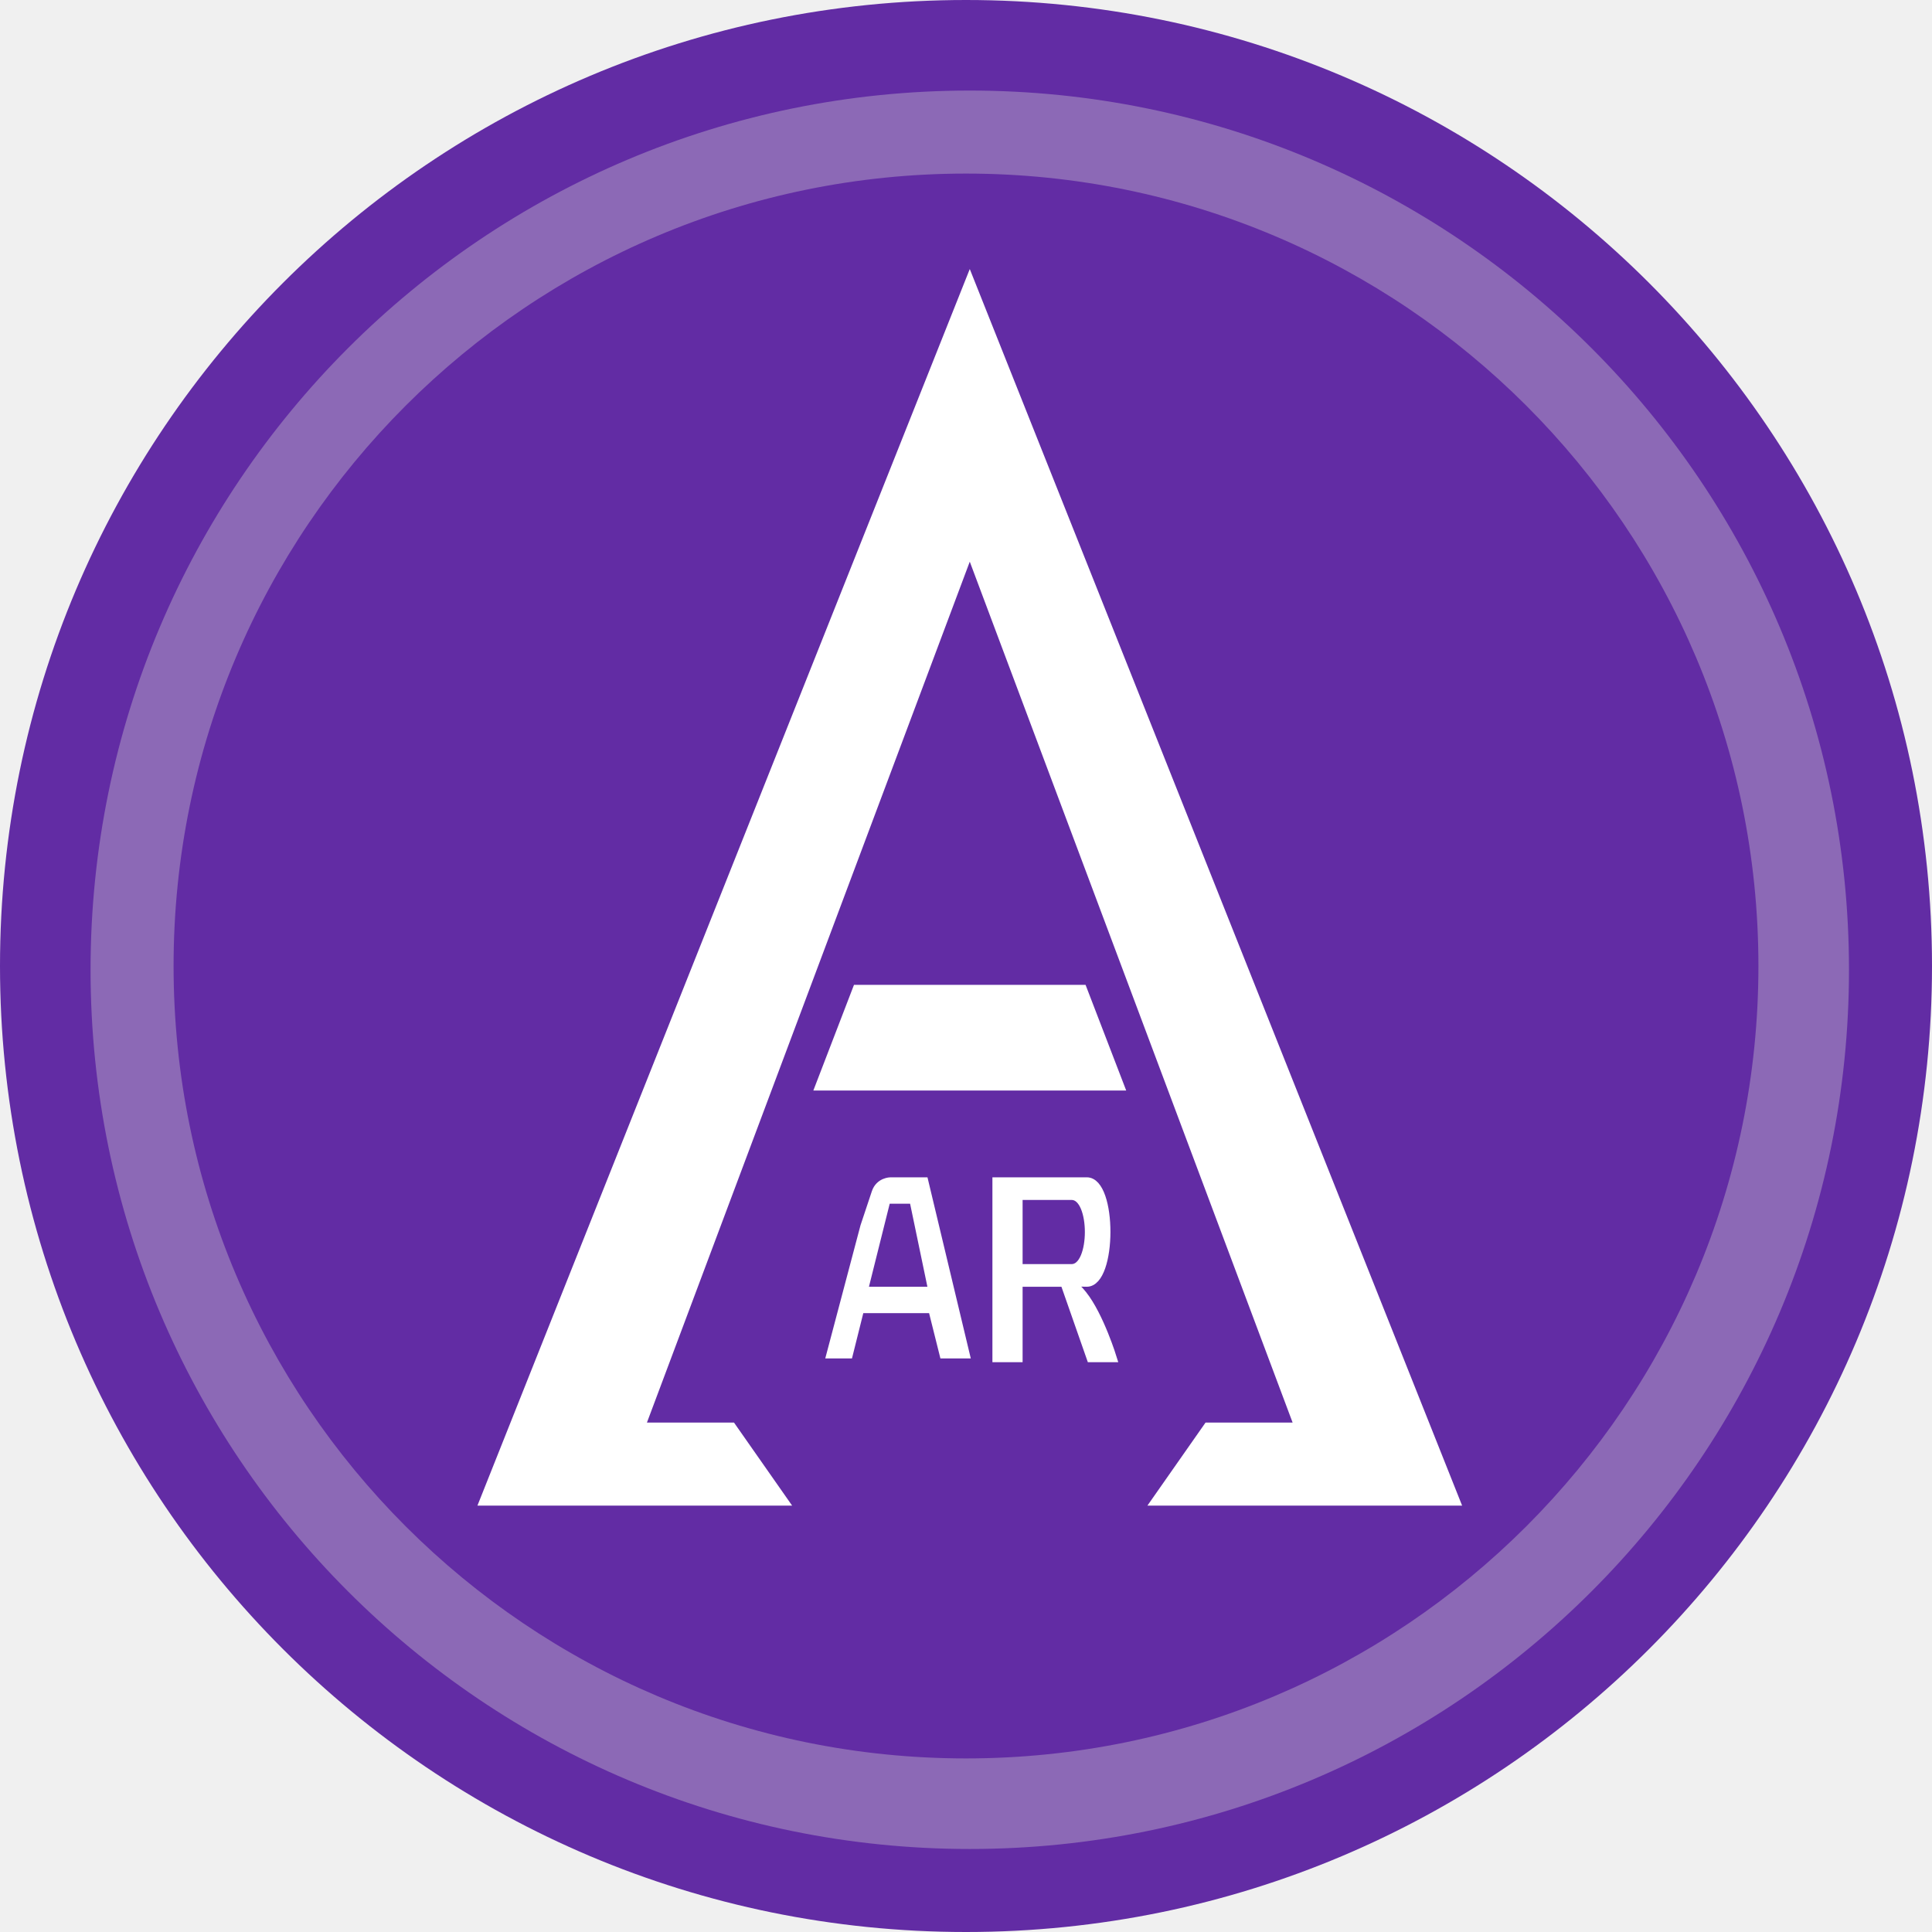
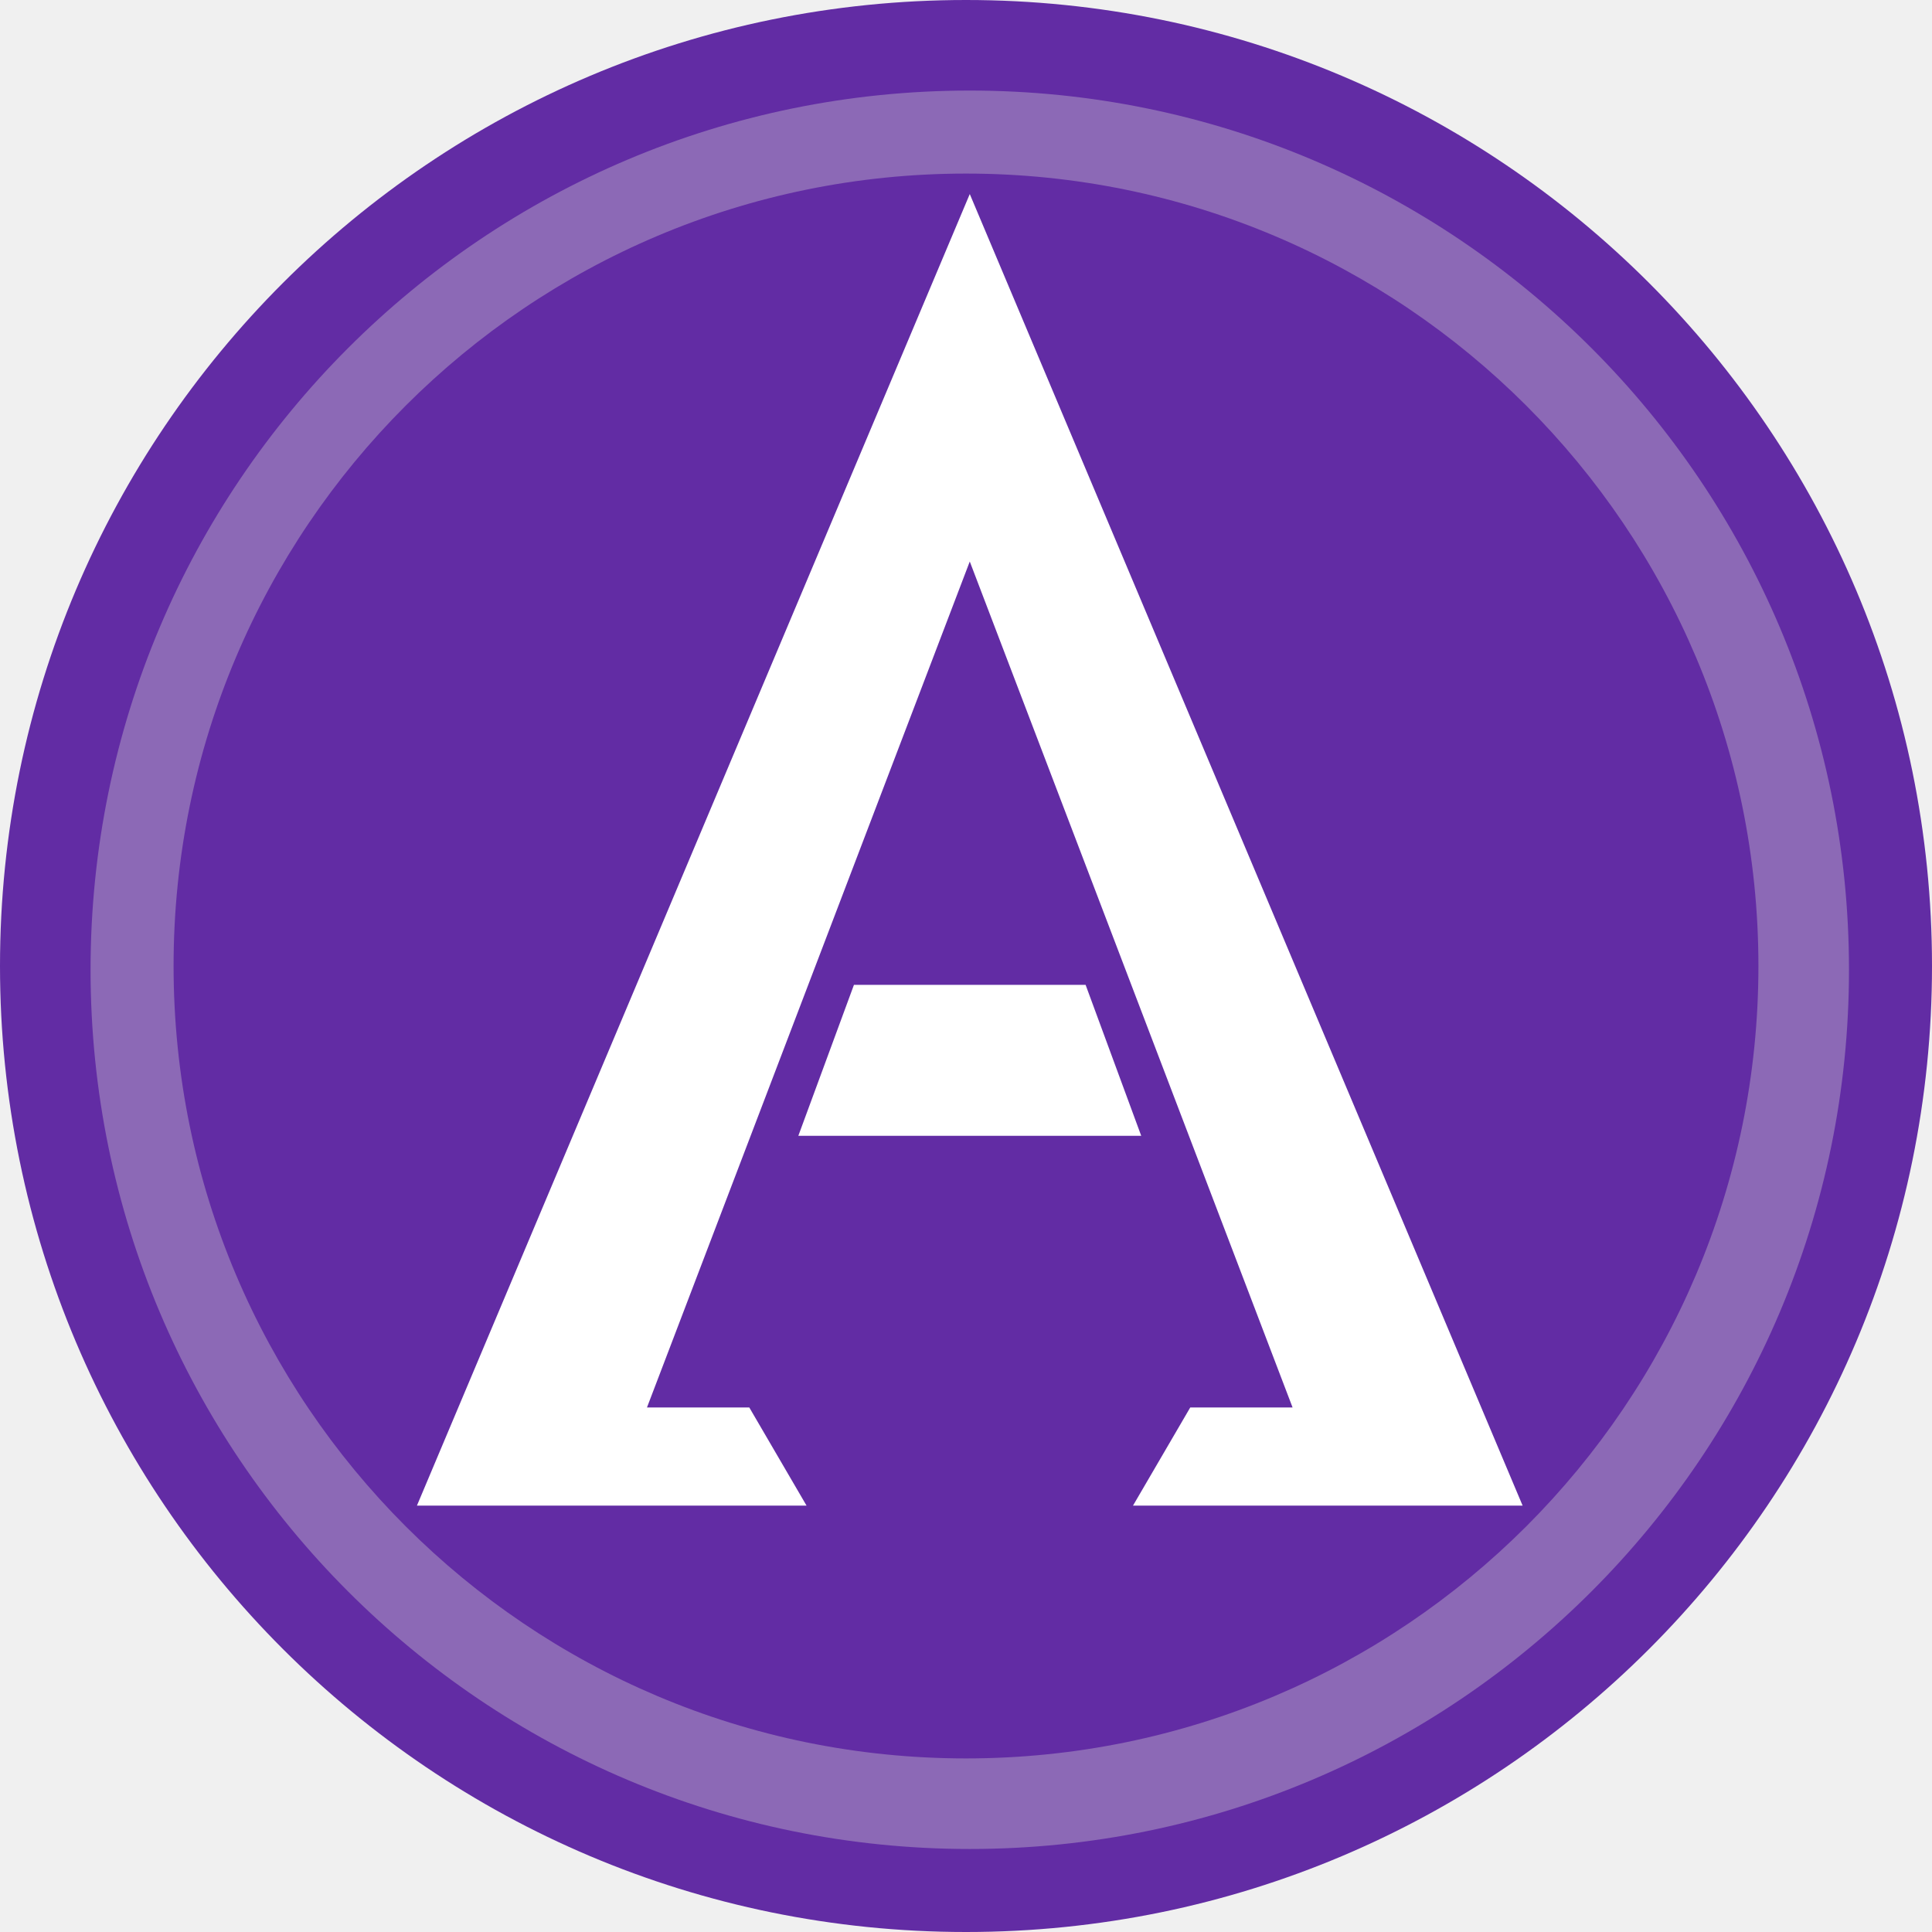
<svg xmlns="http://www.w3.org/2000/svg" width="256" height="256" viewBox="0 0 256 256" fill="none">
  <circle cx="128" cy="128" r="128" fill="#622CA4" />
  <circle cx="128.5" cy="128.5" r="116.5" fill="#8C69B6" />
  <circle cx="128" cy="128" r="105" fill="#622CA4" />
-   <path d="M128.5 37L64 199H104L97 189H85L128.5 73L172 189H160L153 199H193L128.5 37Z" fill="white" stroke="white" />
-   <path d="M132 156.5V180H135V170H141L144.5 180H147.5C147.5 180 145.774 174.342 143.5 171.5C141.5 169 140.5 170 144 170C147.5 170 147.536 156.5 144 156.5L132 156.5Z" fill="white" stroke="white" />
-   <path d="M135 158.5V168H142C145 168 145 158.5 142 158.5H135Z" fill="#622CA4" stroke="white" />
-   <path d="M143.5 131H113.5L108.5 144H148.5L143.5 131Z" fill="white" stroke="white" />
-   <path d="M114.5 162.5L110 179.5H112.5L114 173.5H123.5L125 179.5H128L122.5 156.5H122H118C118 156.5 116.5 156.5 116 158L114.5 162.5Z" fill="white" stroke="white" />
-   <path d="M123.5 171L121 159H117.5L114.5 171H123.5Z" fill="#622CA4" stroke="white" />
+   <path d="M128.5 27L56 199H106L99 187H85L128.5 73L172 187H158L151 199H201L128.5 27Z" fill="white" stroke="white" />
+   <path d="M143.5 131H113.5L106.5 150H150.5L143.5 131Z" fill="white" stroke="white" />
</svg>
